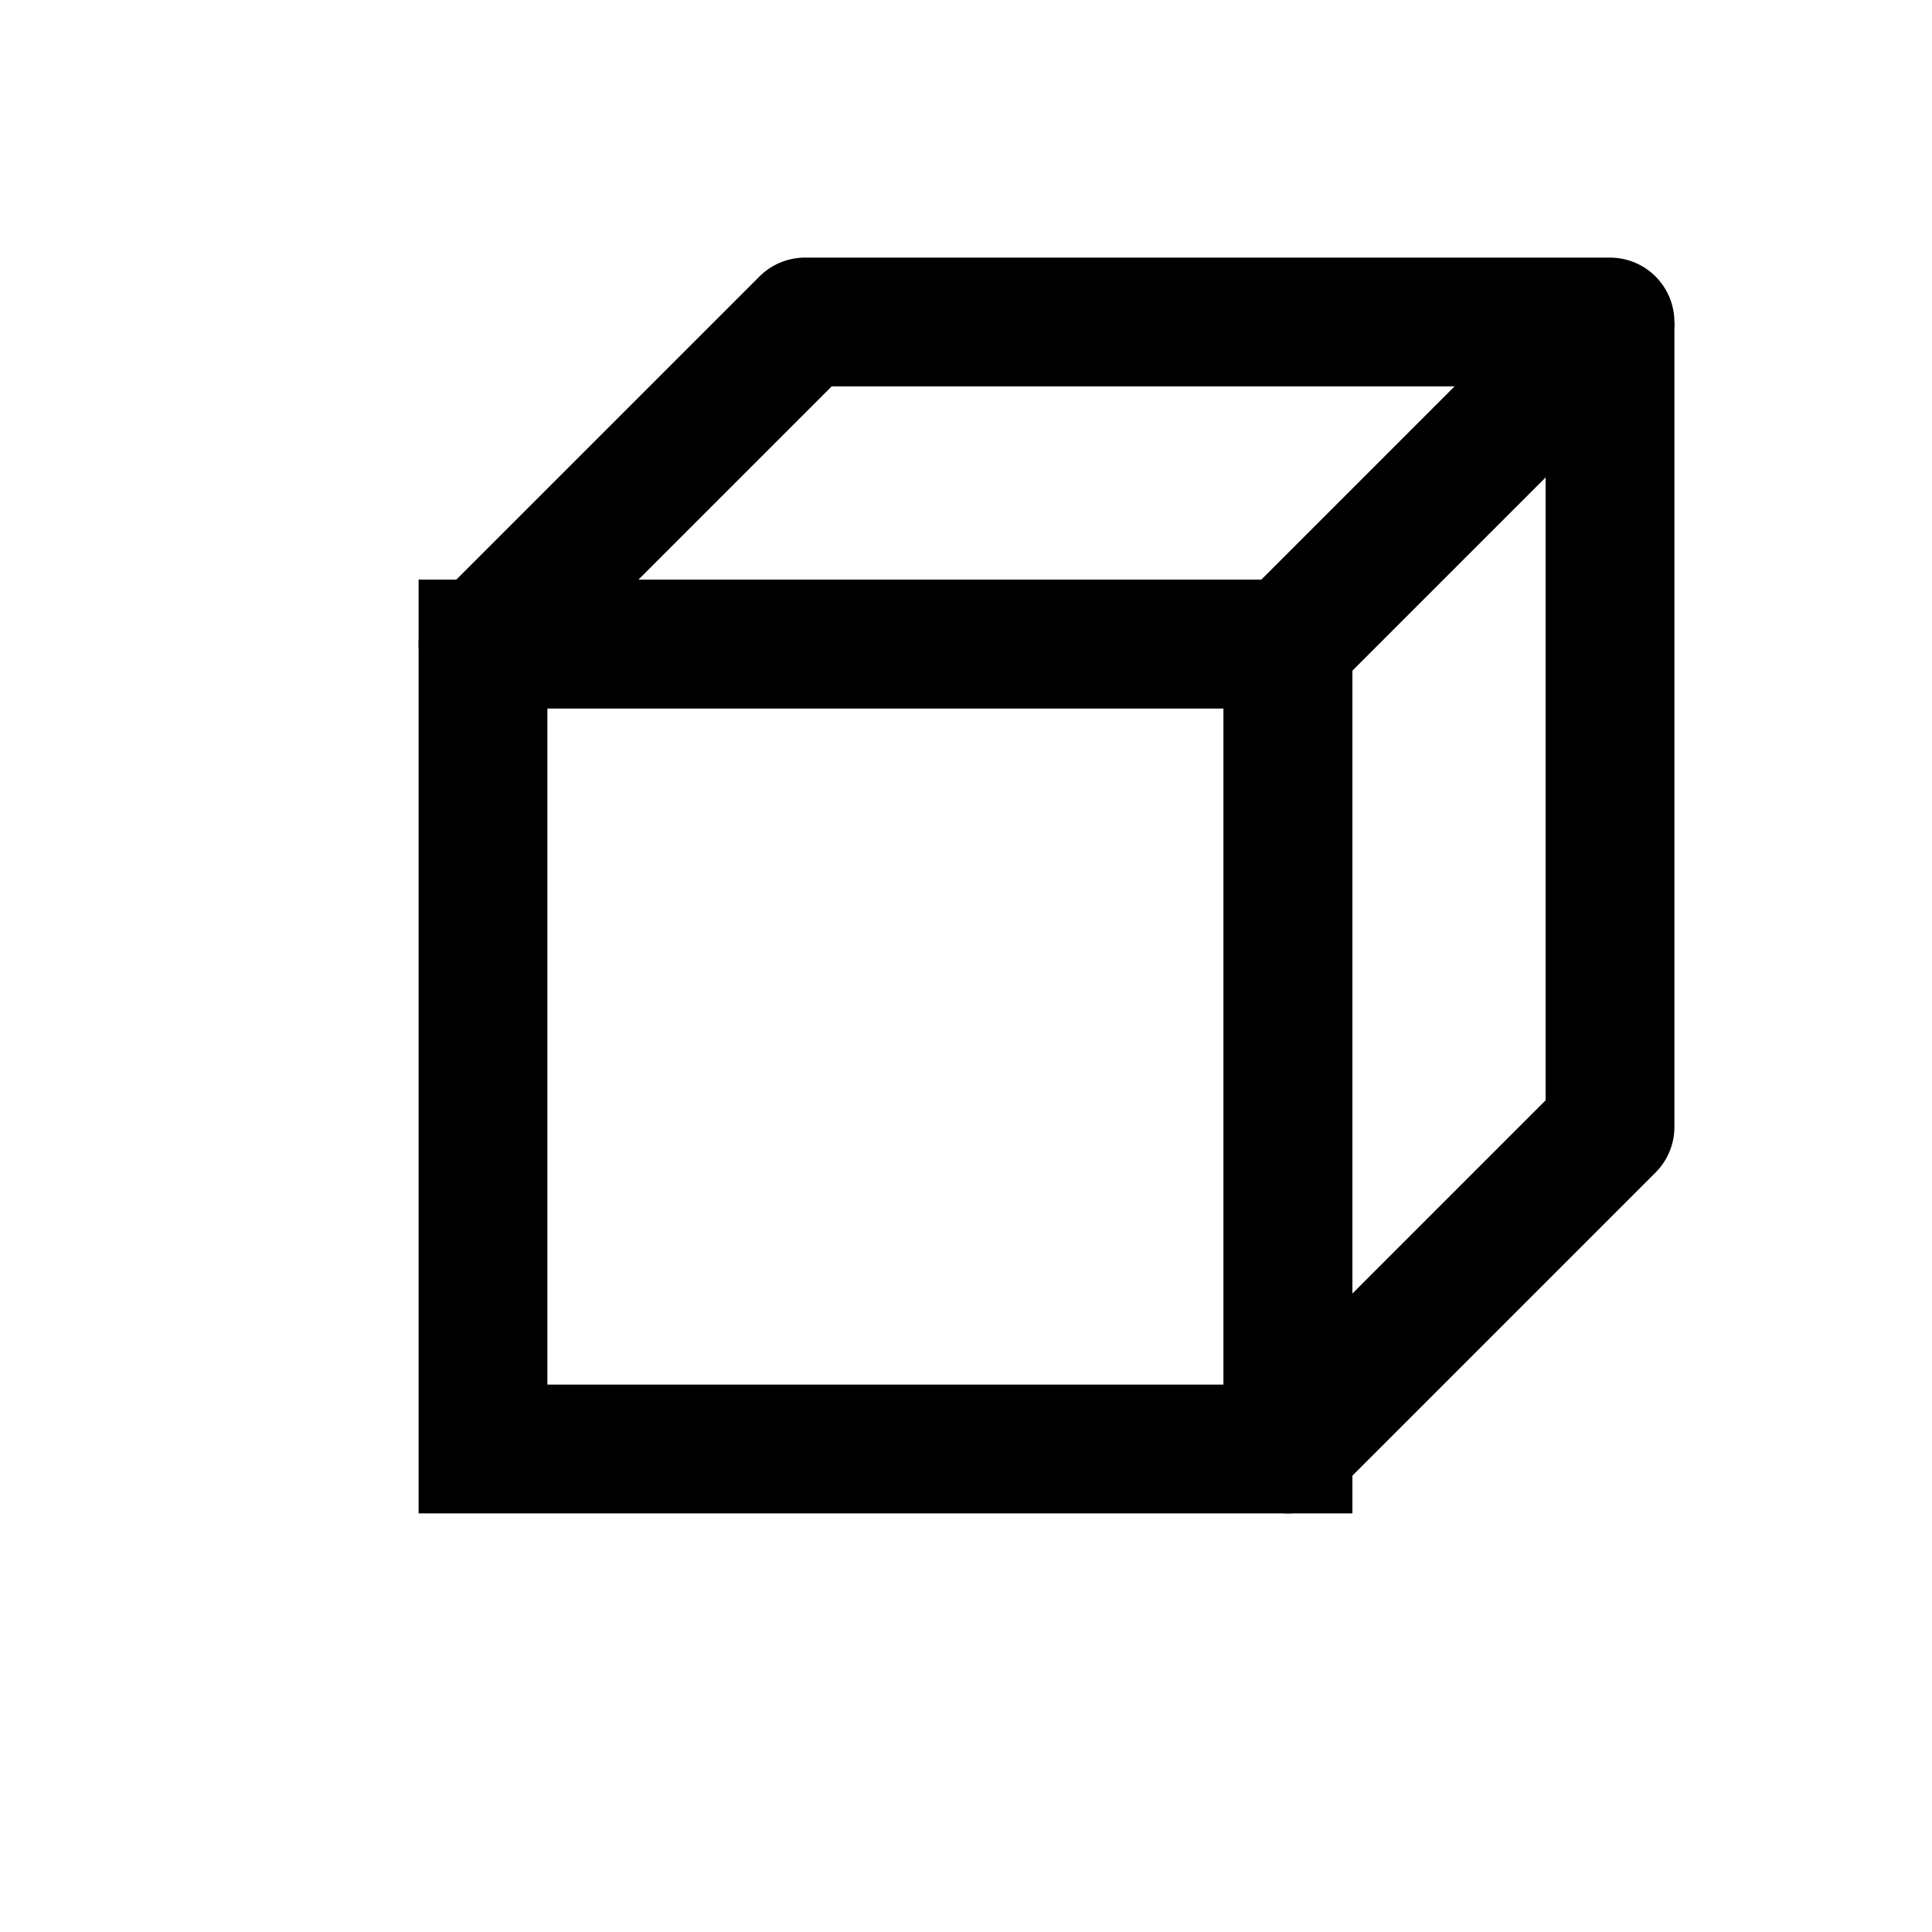
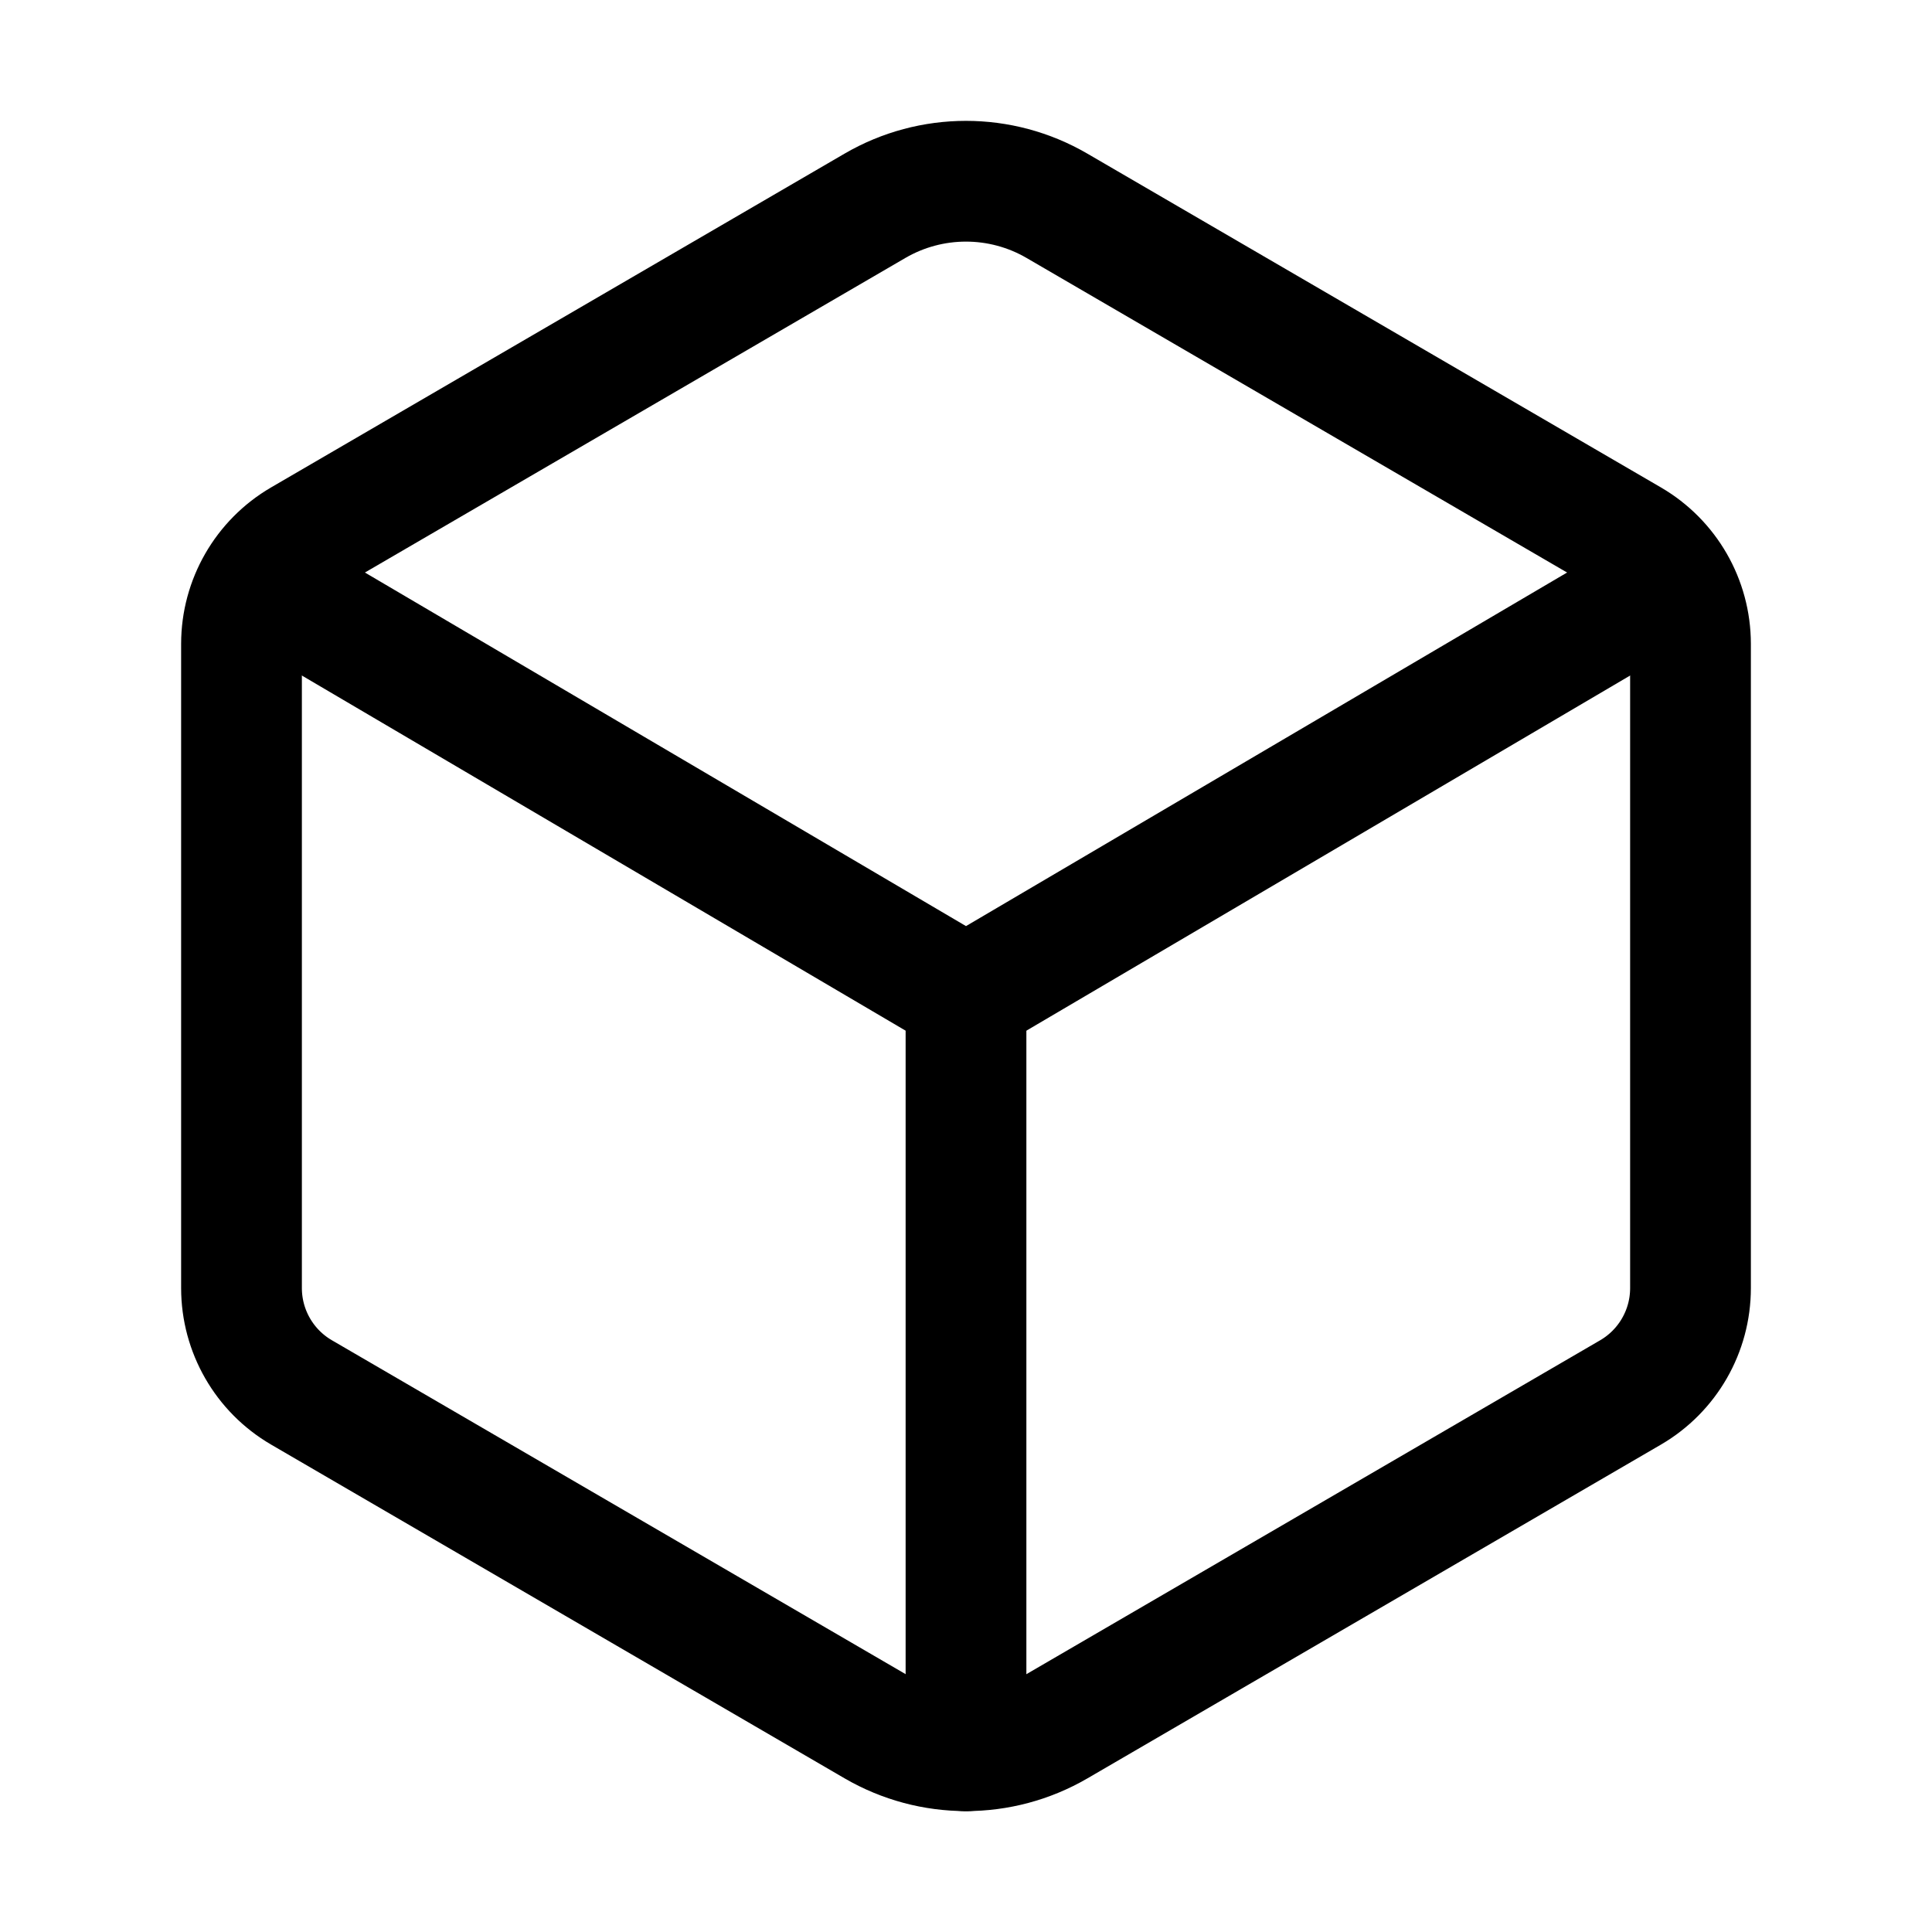
- <svg xmlns="http://www.w3.org/2000/svg" viewBox="0 0 24 24">
-   <rect x="6" y="8" width="10" height="10" fill="none" stroke="currentColor" stroke-width="1.6" />
-   <path d="M6 8l4-4h10l-4 4z" fill="none" stroke="currentColor" stroke-width="1.6" stroke-linejoin="round" />
-   <path d="M16 8v10l4-4V4" fill="none" stroke="currentColor" stroke-width="1.6" stroke-linejoin="round" />
+ <svg xmlns="http://www.w3.org/2000/svg" width="512" height="512" viewBox="0 0 512 512">
+   <path d="M448,341.37V170.61A32,32,0,0,0,432.11,143l-152-88.46a47.94,47.94,0,0,0-48.24,0L79.89,143A32,32,0,0,0,64,170.61V341.37A32,32,0,0,0,79.89,369l152,88.46a48,48,0,0,0,48.24,0l152-88.46A32,32,0,0,0,448,341.37Z" style="fill:none;stroke:#000;stroke-linecap:round;stroke-linejoin:round;stroke-width:32px" />
+   <polyline points="69 153.99 256 263.99 443 153.99" style="fill:none;stroke:#000;stroke-linecap:round;stroke-linejoin:round;stroke-width:32px" />
+   <line x1="256" y1="463.99" x2="256" y2="263.99" style="fill:none;stroke:#000;stroke-linecap:round;stroke-linejoin:round;stroke-width:32px" />
</svg>
